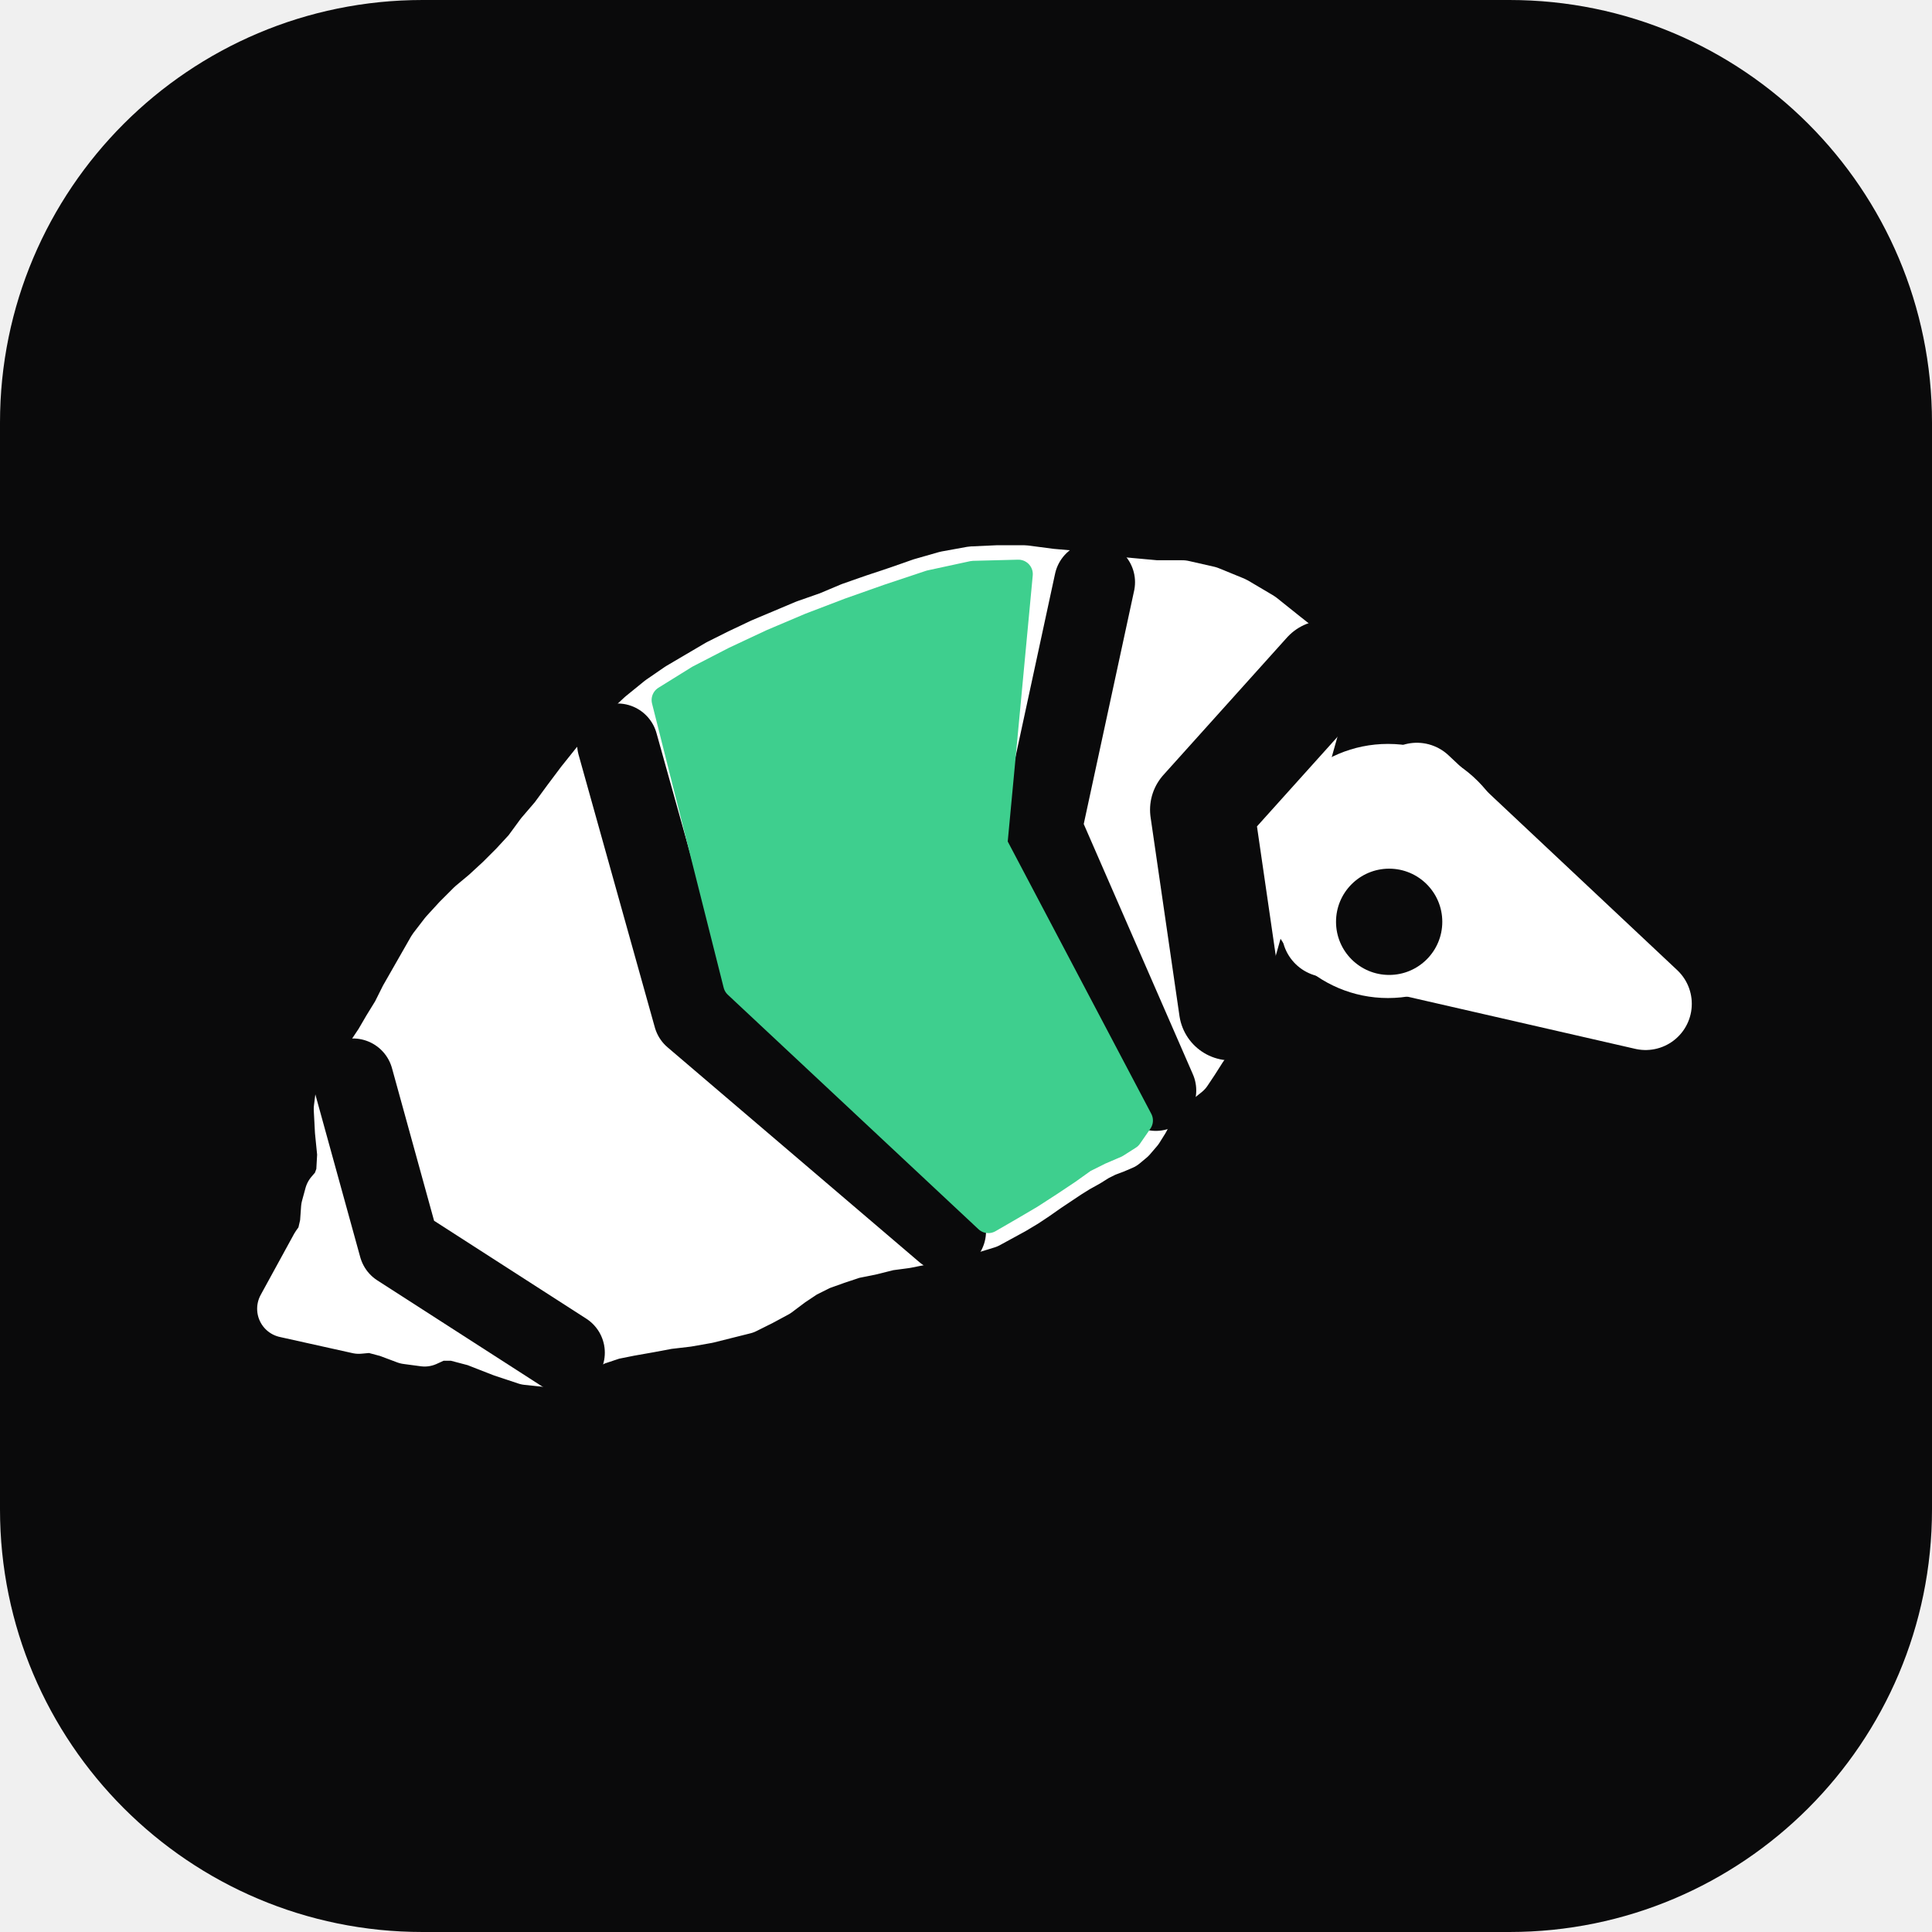
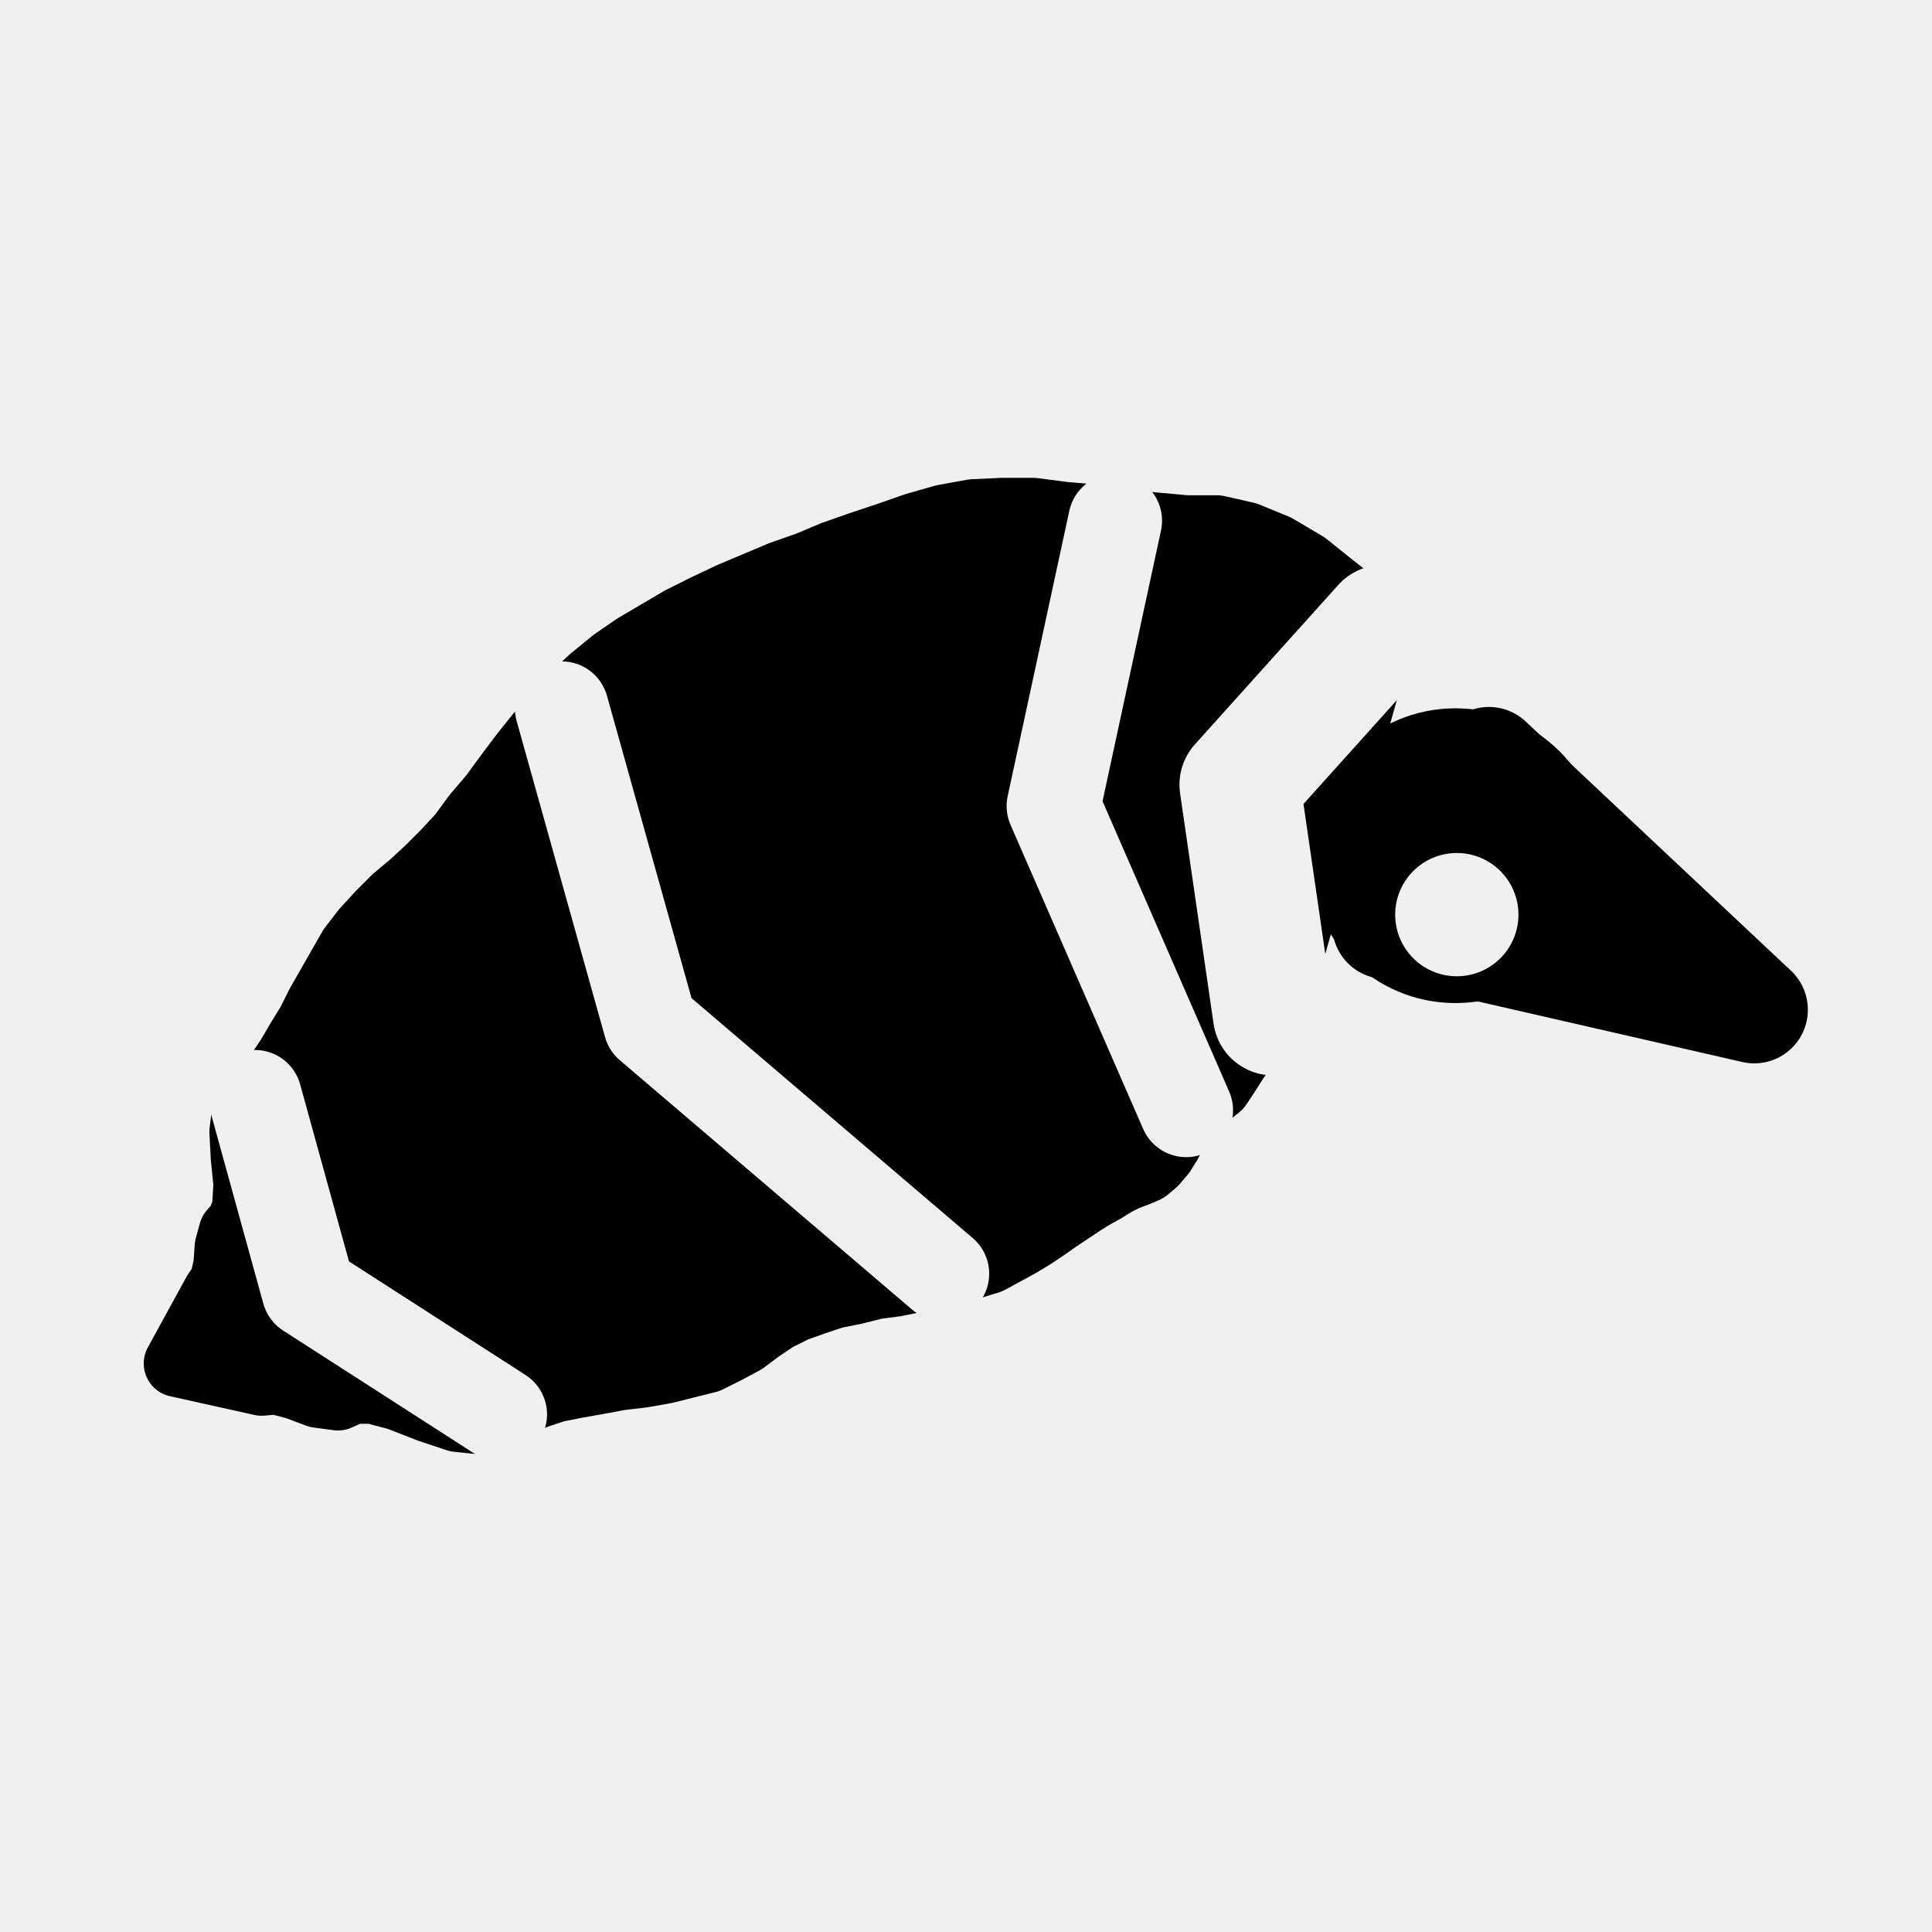
<svg xmlns="http://www.w3.org/2000/svg" viewBox="0 0 128 128" width="128" height="128" role="img" aria-label="Pantessa">
-   <rect width="128" height="128" rx="28" fill="#0A0A0B" />
-   <g transform="translate(14.74 19.21) scale(0.7653)">
-     <mask id="ppf">
+   <g transform="translate(6.86 12.04) scale(0.8877)">
+     <mask id="ppm">
      <rect x="-1.0" y="18.1" width="130.7" height="80.9" fill="#000" />
      <path d="M 11.8 89.6 L 12.9 89.5 L 14.4 89.9 L 16.0 90.5 L 17.5 90.7 L 18.6 90.2 L 20.1 90.2 L 22.0 90.7 L 24.3 91.6 L 26.4 92.3 L 28.3 92.5 L 29.7 92.0 L 30.9 91.2 L 32.2 90.6 L 33.7 90.1 L 35.2 89.8 L 36.9 89.5 L 38.5 89.2 L 40.2 89.0 L 41.9 88.7 L 43.5 88.3 L 45.1 87.9 L 46.5 87.2 L 47.8 86.5 L 49.0 85.6 L 50.2 84.8 L 51.6 84.1 L 53.0 83.6 L 54.5 83.1 L 56.0 82.8 L 57.6 82.4 L 59.1 82.2 L 60.6 81.9 L 62.1 81.6 L 63.5 81.3 L 64.8 80.9 L 66.1 80.5 L 67.2 79.9 L 68.3 79.3 L 69.3 78.7 L 70.2 78.1 L 71.2 77.4 L 72.1 76.8 L 73.0 76.2 L 73.8 75.7 L 74.7 75.2 L 75.5 74.7 L 76.3 74.3 L 77.1 74.0 L 77.8 73.7 L 78.4 73.2 L 79.0 72.5 L 79.5 71.7 L 80.0 70.7 L 80.4 69.8 L 81.0 69.0 L 81.5 68.4 L 82.1 68.0 L 82.7 67.9 L 83.2 67.5 L 83.8 66.6 L 84.5 65.5 L 85.4 64.2 L 86.3 63.0 L 87.3 62.2 L 95.5 33.1 L 93.6 31.7 L 91.7 30.2 L 89.7 28.6 L 87.5 27.3 L 85.3 26.4 L 83.1 25.9 L 80.8 25.9 L 78.6 25.7 L 76.3 25.5 L 74.0 25.1 L 71.7 24.9 L 69.4 24.6 L 67.1 24.6 L 64.9 24.7 L 62.7 25.1 L 60.6 25.7 L 58.6 26.4 L 56.5 27.1 L 54.5 27.8 L 52.6 28.6 L 50.6 29.3 L 48.7 30.1 L 46.8 30.9 L 44.9 31.8 L 43.1 32.7 L 41.4 33.7 L 39.7 34.7 L 38.1 35.8 L 36.5 37.1 L 35.1 38.4 L 33.8 39.8 L 32.5 41.3 L 31.3 42.8 L 30.1 44.4 L 29.0 45.9 L 27.8 47.3 L 26.7 48.8 L 25.5 50.1 L 24.3 51.3 L 23.0 52.5 L 21.8 53.5 L 20.6 54.7 L 19.5 55.9 L 18.5 57.2 L 17.7 58.6 L 16.9 60.0 L 16.1 61.4 L 15.4 62.8 L 14.6 64.1 L 13.9 65.3 L 13.1 66.5 L 12.2 67.4 L 11.3 68.3 L 10.6 69.3 L 10.4 70.9 L 10.5 72.8 L 10.7 74.8 L 10.6 76.6 L 10.2 77.7 L 9.6 78.4 L 9.3 79.5 L 9.2 80.9 L 8.9 82.2 L 8.4 82.9 L 5.5 88.2 Z" fill="#fff" stroke="#fff" stroke-width="5" stroke-linejoin="round" />
      <circle cx="100.9" cy="50.3" r="11" fill="#fff" />
      <path d="M 95.7 55.5 L 123.2 61.8 L 103.4 43.2 Z" fill="#fff" stroke="#fff" stroke-width="8" stroke-linejoin="round" />
      <g fill="none" stroke="#000" stroke-linejoin="round" stroke-linecap="round">
        <path d="M 29.6 92.0 L 15.3 82.8 L 11.3 68.3" stroke-width="7" />
        <path d="M 62.6 81.5 L 40.8 62.9 L 34.2 39.3" stroke-width="7" />
        <path d="M 80.8 69.3 L 70.9 46.6 L 75.5 25.3" stroke-width="7" />
        <path d="M 87.3 62.2 L 84.8 45.0 L 95.5 33.1" stroke-width="9" />
      </g>
      <circle cx="101.0" cy="54.7" r="4.6" fill="#000" />
    </mask>
-     <rect x="-1.0" y="18.1" width="130.7" height="80.9" fill="#ffffff" mask="url(#ppf)" />
-     <path d="M 66.3 80.4 L 68.2 79.3 L 69.9 78.3 L 71.6 77.2 L 73.1 76.2 L 74.5 75.2 L 75.9 74.5 L 77.3 73.9 L 78.4 73.2 L 79.3 71.9 L 66.7 48.0 L 68.9 24.6 L 65.0 24.7 L 61.3 25.5 L 57.7 26.7 L 54.3 27.9 L 50.9 29.2 L 47.6 30.6 L 44.4 32.1 L 41.3 33.7 L 38.4 35.5 L 44.6 60.1 Z" fill="#3ECF8E" stroke="#3ECF8E" stroke-width="2.5" stroke-linejoin="round" />
+     <rect x="-1.0" y="18.1" width="130.7" height="80.9" fill="currentColor" mask="url(#ppm)" />
  </g>
</svg>
